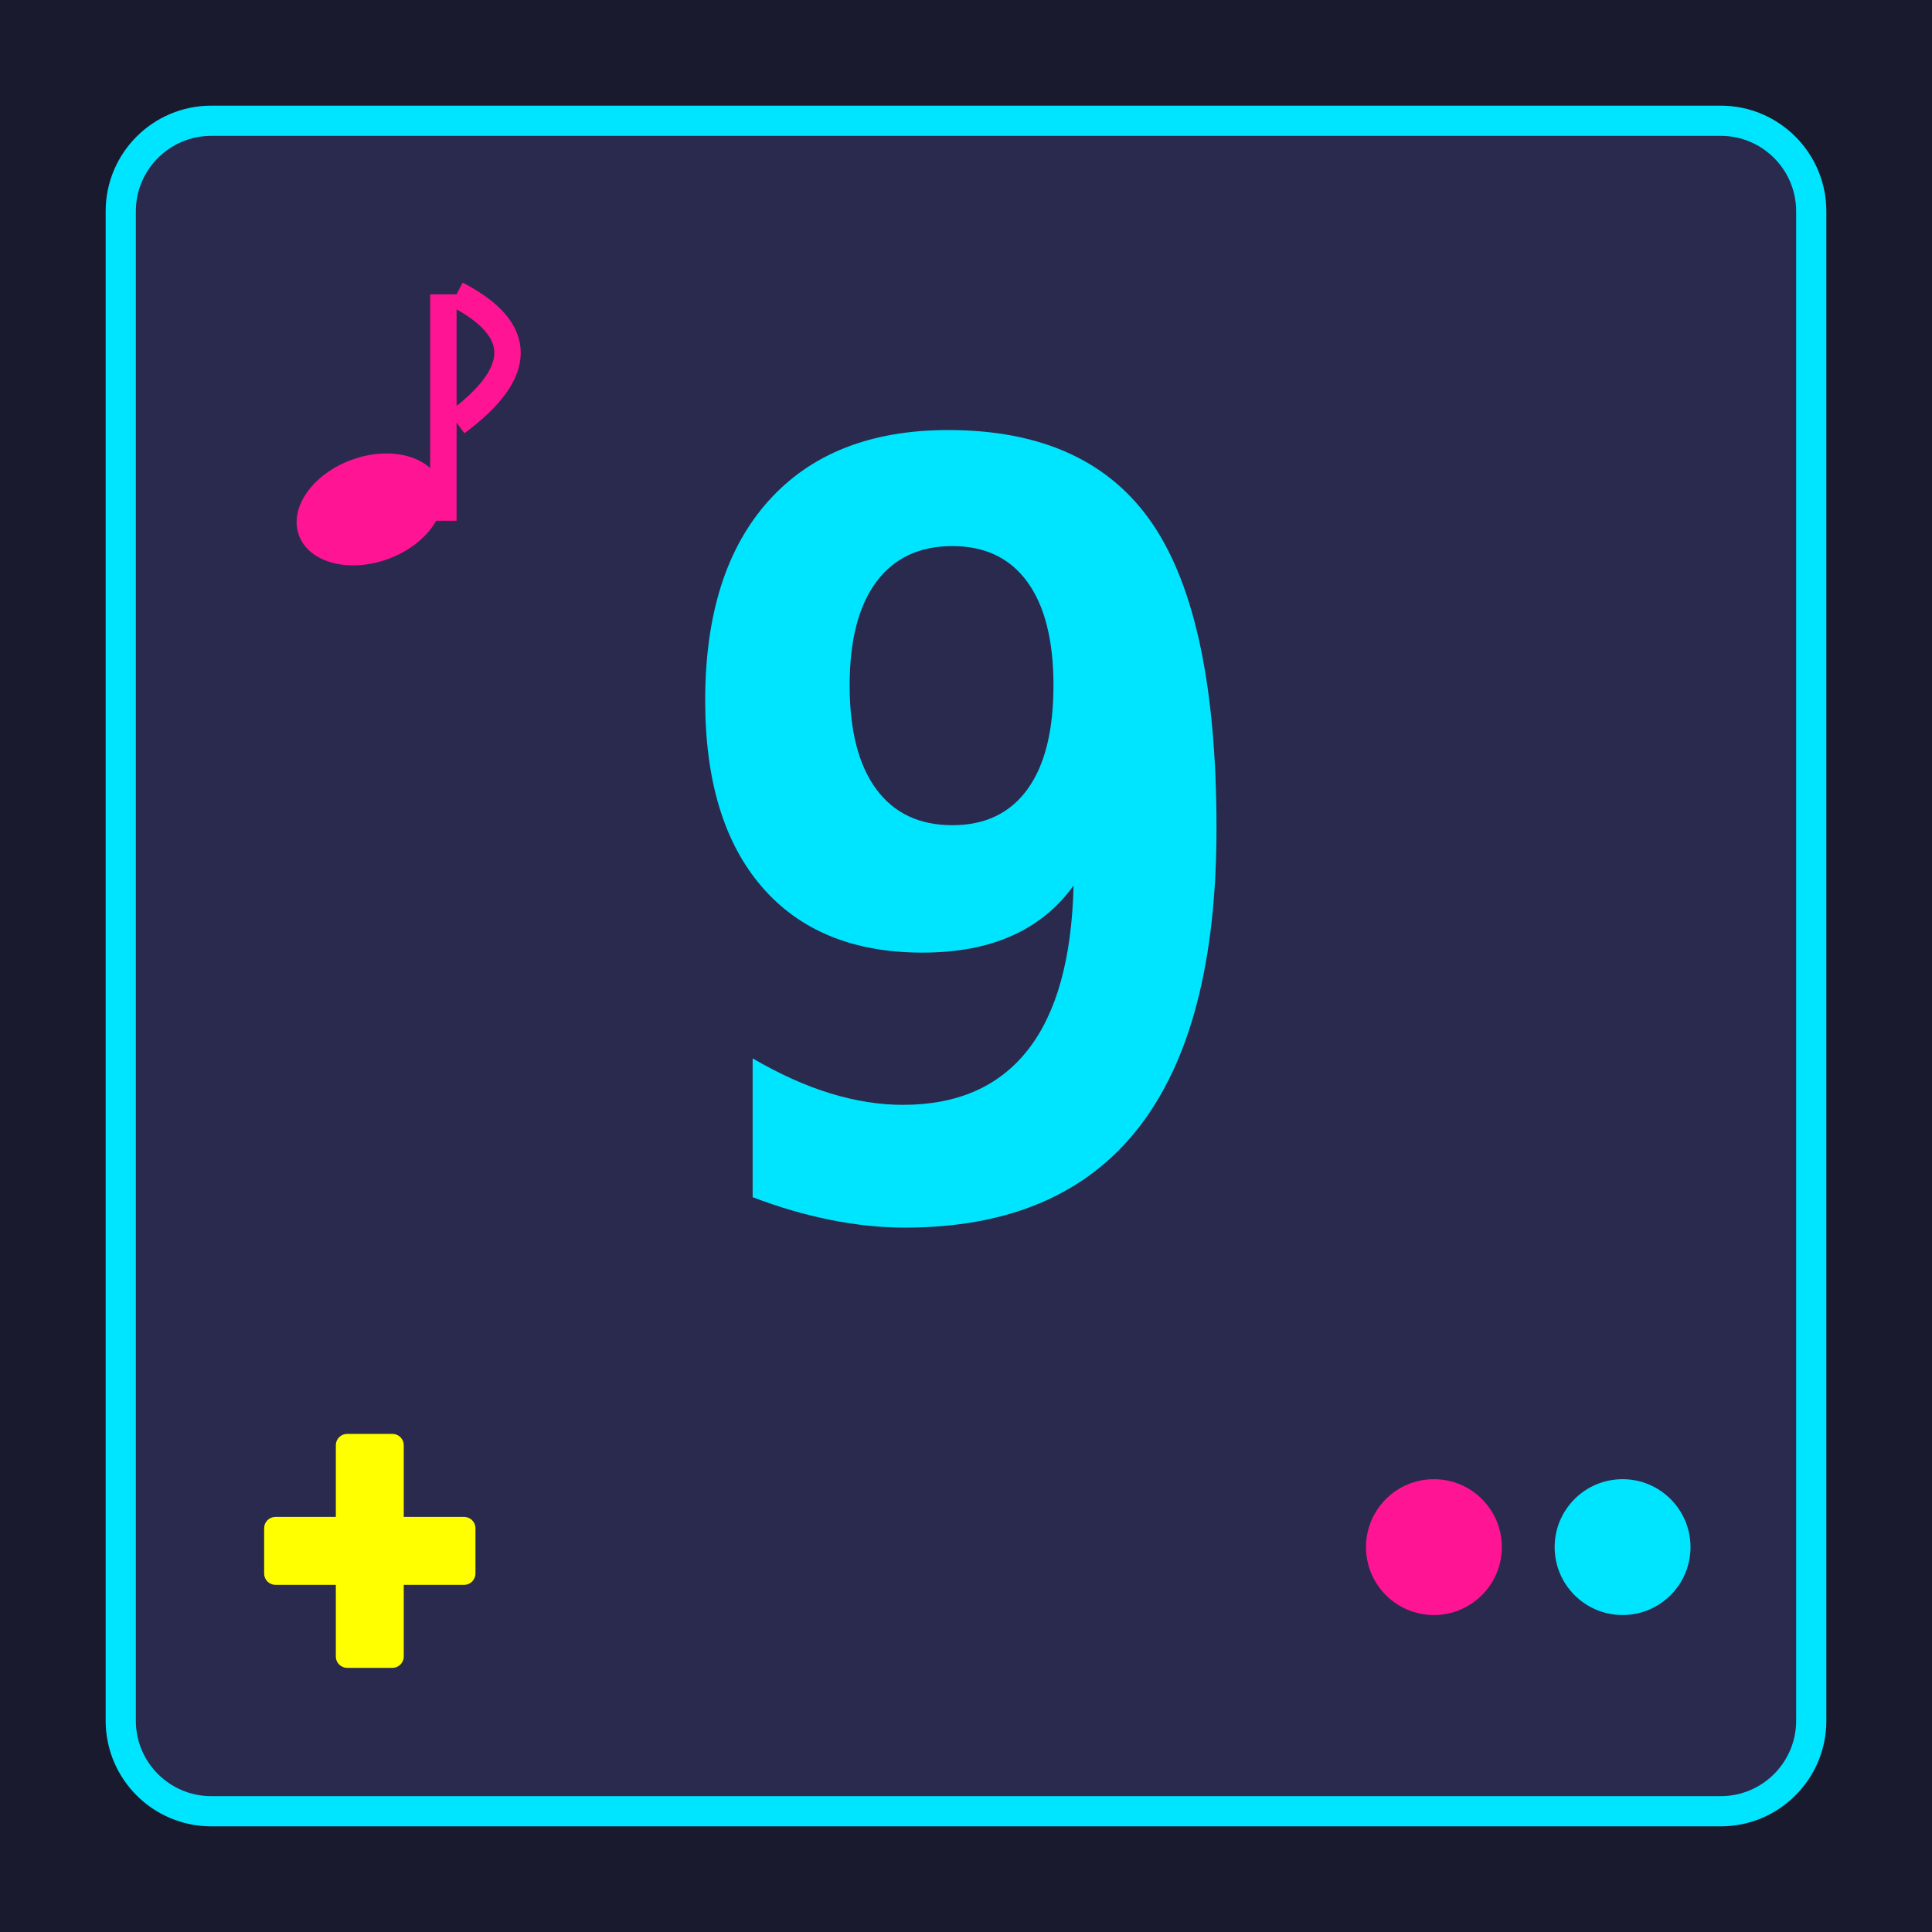
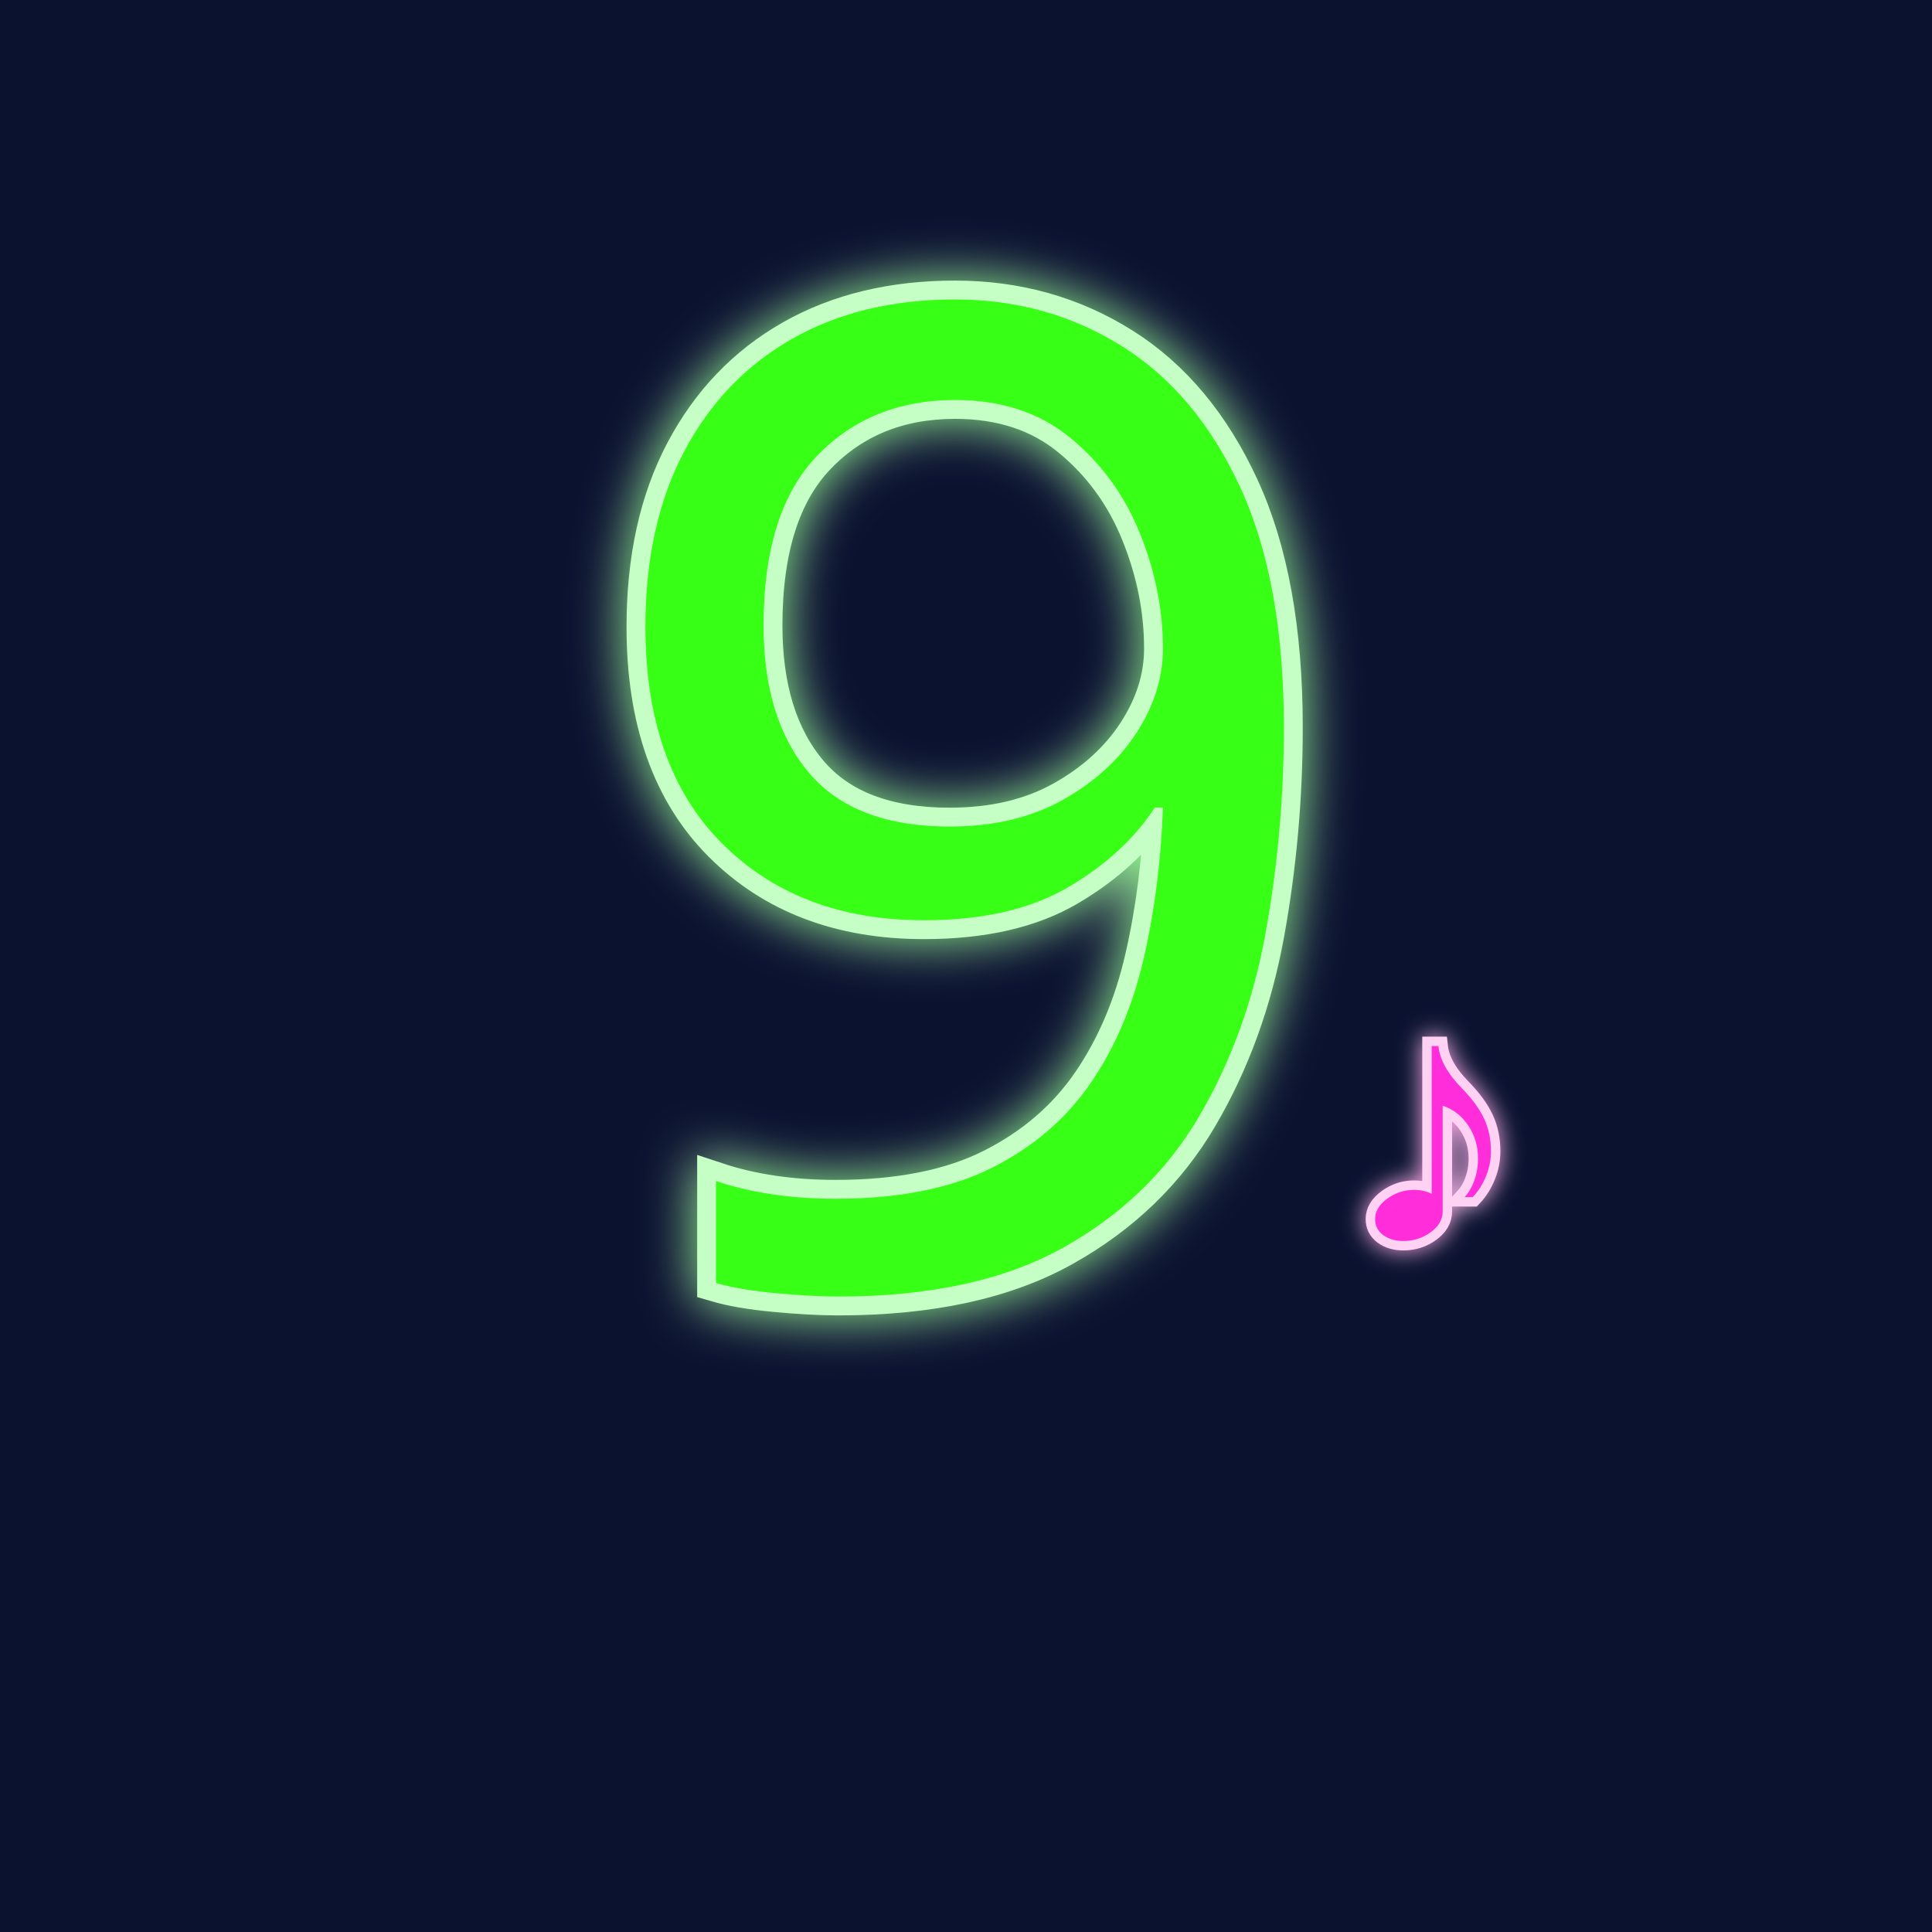
- <svg xmlns="http://www.w3.org/2000/svg" viewBox="0 0 512 512">
-   <rect width="512" height="512" fill="#1a1a2e" />
-   <rect x="32" y="32" width="448" height="448" fill="#2a2a4e" stroke="#00e5ff" stroke-width="8" rx="24" />
-   <text x="256" y="320" font-family="monospace" font-size="280" font-weight="bold" fill="#00e5ff" text-anchor="middle">9</text>
-   <g transform="translate(70, 70)">
-     <ellipse cx="28" cy="65" rx="20" ry="14" fill="#ff1493" transform="rotate(-20, 28, 65)" />
-     <rect x="44" y="8" width="7" height="60" fill="#ff1493" />
-     <path d="M51 8 Q78 22 51 42" stroke="#ff1493" stroke-width="7" fill="none" />
-   </g>
-   <g transform="translate(70, 380)">
-     <rect x="0" y="22" width="56" height="18" rx="3" fill="#ffff00" />
-     <rect x="19" y="0" width="18" height="62" rx="3" fill="#ffff00" />
-   </g>
-   <g transform="translate(380, 390)">
-     <circle cx="0" cy="20" r="18" fill="#ff1493" />
-     <circle cx="50" cy="20" r="18" fill="#00e5ff" />
-   </g>
+ <svg xmlns="http://www.w3.org/2000/svg" width="512" height="512" viewBox="0 0 512 512">
+   <defs>
+     <filter id="glowGreen" x="-50%" y="-50%" width="200%" height="200%">
+       <feGaussianBlur stdDeviation="7" result="blur" />
+       <feMerge>
+         <feMergeNode in="blur" />
+         <feMergeNode in="SourceGraphic" />
+       </feMerge>
+     </filter>
+     <filter id="glowPink" x="-50%" y="-50%" width="200%" height="200%">
+       <feGaussianBlur stdDeviation="3" result="blur" />
+       <feMerge>
+         <feMergeNode in="blur" />
+         <feMergeNode in="SourceGraphic" />
+       </feMerge>
+     </filter>
+   </defs>
+   <rect width="512" height="512" fill="#0B1230" />
+   <text x="256" y="340" text-anchor="middle" font-family="Impact, Arial Black, system-ui, sans-serif" font-size="360" fill="#39FF14" stroke="#C6FFC6" stroke-width="10" paint-order="stroke fill" filter="url(#glowGreen)">
+     9
+   </text>
+   <text x="380" y="330" text-anchor="middle" font-family="Courier New, monospace" font-size="96" fill="#FF2DDA" stroke="#FFD1F3" stroke-width="5" paint-order="stroke fill" filter="url(#glowPink)">
+     ♪
+   </text>
</svg>
